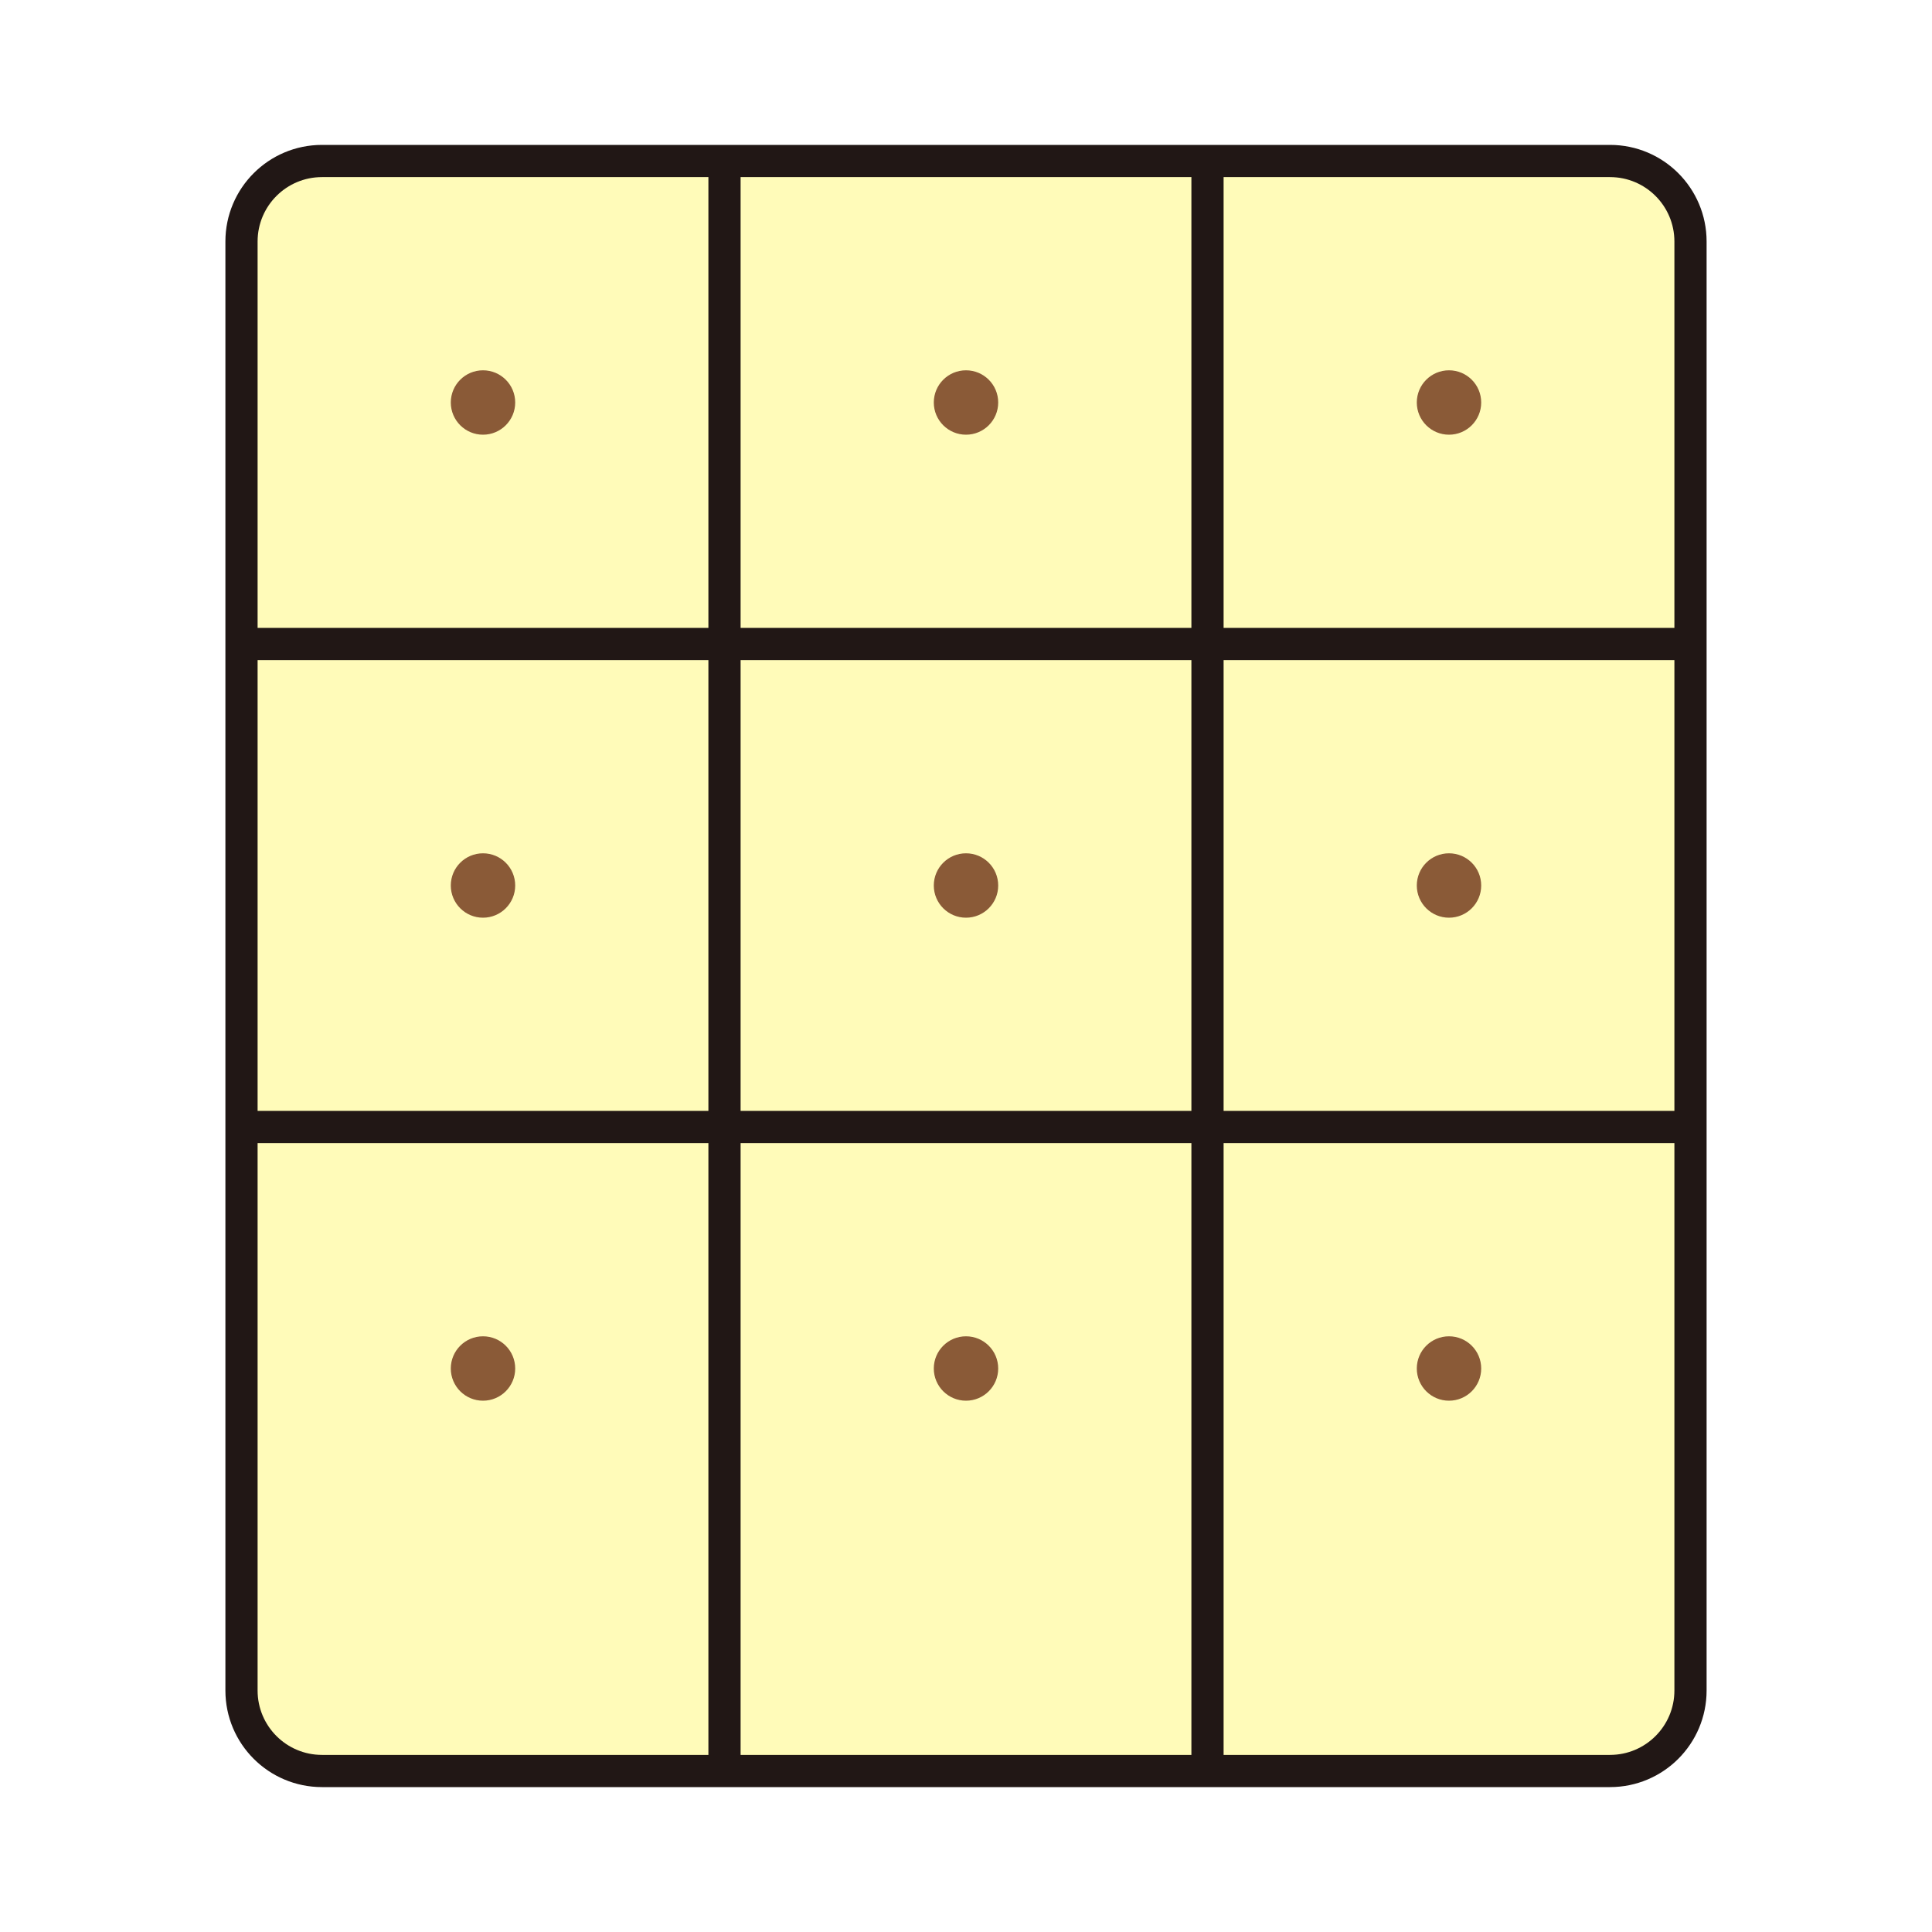
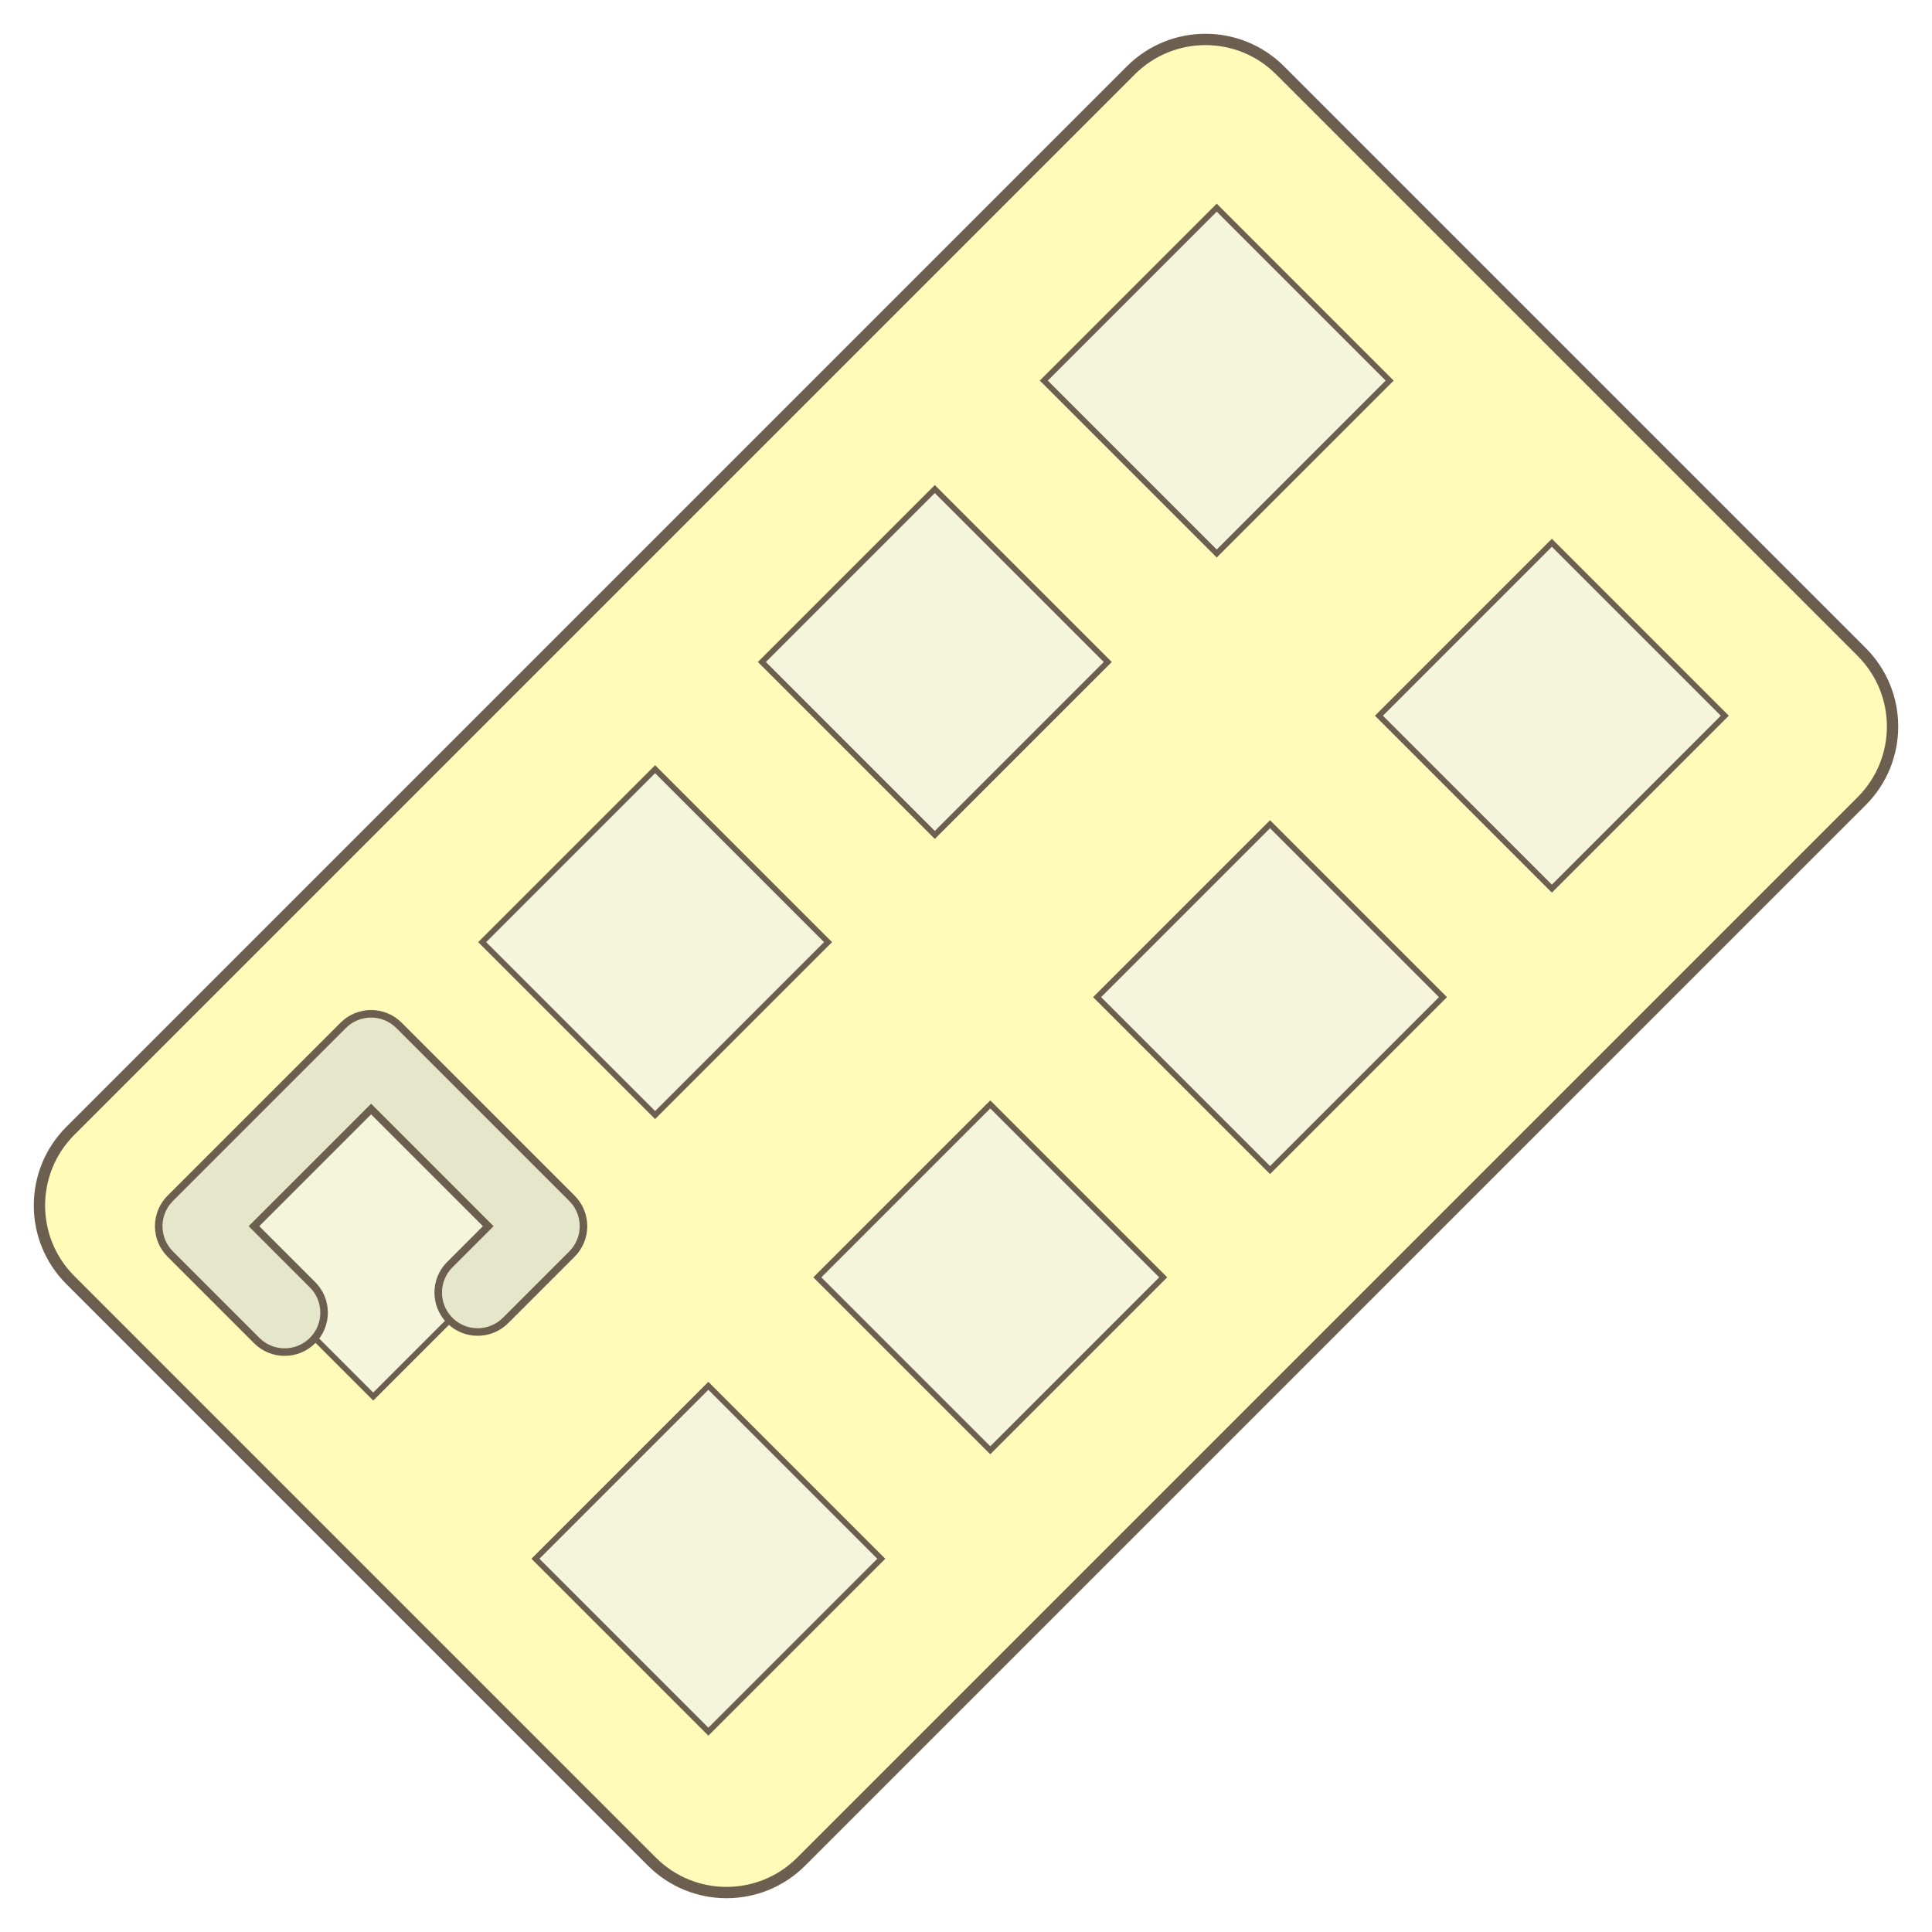
- <svg xmlns="http://www.w3.org/2000/svg" width="800px" height="800px" viewBox="0 0 100 120">
-   <rect x="5" y="10" width="90" height="100" rx="5" ry="5" fill="#fffbb9" />
-   <rect x="5" y="10" width="90" height="100" rx="5" ry="5" fill="none" stroke="#211715" stroke-width="2" />
-   <line x1="35" y1="10" x2="35" y2="110" stroke="#211715" stroke-width="2" />
-   <line x1="65" y1="10" x2="65" y2="110" stroke="#211715" stroke-width="2" />
-   <line x1="5" y1="40" x2="95" y2="40" stroke="#211715" stroke-width="2" />
-   <line x1="5" y1="70" x2="95" y2="70" stroke="#211715" stroke-width="2" />
-   <circle cx="20" cy="25" r="2" fill="#8a5a37" />
-   <circle cx="50" cy="25" r="2" fill="#8a5a37" />
-   <circle cx="80" cy="25" r="2" fill="#8a5a37" />
-   <circle cx="20" cy="55" r="2" fill="#8a5a37" />
-   <circle cx="50" cy="55" r="2" fill="#8a5a37" />
-   <circle cx="80" cy="55" r="2" fill="#8a5a37" />
-   <circle cx="20" cy="85" r="2" fill="#8a5a37" />
-   <circle cx="50" cy="85" r="2" fill="#8a5a37" />
-   <circle cx="80" cy="85" r="2" fill="#8a5a37" />
+ <svg xmlns="http://www.w3.org/2000/svg" version="1.1" id="Layer_1" viewBox="0 0 512 512" xml:space="preserve">
+   <path style="fill:#fffbb9;stroke:#6d5f50;stroke-width:3;" d="M172.766,493.357L18.644,339.234c-10.921-10.921-10.921-28.627,0-39.547L299.687,18.644     c10.921-10.921,28.627-10.921,39.547,0l154.122,154.122c10.921,10.921,10.921,28.627,0,39.547L212.313,493.357     C201.392,504.277,183.686,504.277,172.766,493.357z" />
+   <g>
+     <rect x="290.042" y="68.453" transform="matrix(0.7071 -0.7071 0.7071 0.7071 23.1245 257.5463)" style="fill:#f5f5dc;stroke:#6d5f50;stroke-width:1.5;" width="64.813" height="64.813" />
+     <rect x="378.86" y="157.263" transform="matrix(0.7071 -0.7071 0.7071 0.7071 -13.6596 346.3621)" style="fill:#f5f5dc;stroke:#6d5f50;stroke-width:1.5;" width="64.813" height="64.813" />
+     <rect x="304.172" y="231.845" transform="matrix(0.7071 -0.7071 0.7071 0.7071 -88.2722 315.3946)" style="fill:#f5f5dc;stroke:#6d5f50;stroke-width:1.5;" width="64.813" height="64.813" />
+     <rect x="215.336" y="143.029" transform="matrix(0.7071 -0.7071 0.7071 0.7071 -51.4896 226.5646)" style="fill:#f5f5dc;stroke:#6d5f50;stroke-width:1.5;" width="64.813" height="64.813" />
+     <rect x="141.211" y="217.269" transform="matrix(0.7071 -0.7071 0.7071 0.7071 -125.6961 195.8943)" style="fill:#f5f5dc;stroke:#6d5f50;stroke-width:1.5;" width="64.813" height="64.813" />
+     <rect x="230.029" y="306.103" transform="matrix(0.7071 -0.7071 0.7071 0.7071 -162.4965 284.7169)" style="fill:#f5f5dc;stroke:#6d5f50;stroke-width:1.5;" width="64.813" height="64.813" />
+     <rect x="155.324" y="380.679" transform="matrix(0.7071 -0.7071 0.7071 0.7071 -237.1107 253.7353)" style="fill:#f5f5dc;stroke:#6d5f50;stroke-width:1.5;" width="64.813" height="64.813" />
+     <rect x="66.506" y="291.871" transform="matrix(0.7071 -0.7071 0.7071 0.7071 -200.328 164.9201)" style="fill:#f5f5dc;stroke:#6d5f50;stroke-width:1.5;" width="64.813" height="64.813" />
+   </g>
+   <path style="fill:#e6e6ca;stroke:#6d5f50;stroke-width:2;" d="M75.43,358.321c-2.676,0-5.35-1.02-7.392-3.062l-22.916-22.915c-1.96-1.96-3.062-4.62-3.062-7.392     c0-2.772,1.102-5.432,3.062-7.392l45.831-45.829c4.083-4.082,10.701-4.082,14.785,0l45.831,45.829     c4.082,4.082,4.082,10.702,0,14.784l-17.59,17.591c-4.083,4.082-10.701,4.083-14.785,0c-4.082-4.082-4.082-10.702,0-14.784     l10.199-10.199l-31.047-31.046L67.3,324.952l15.524,15.523c4.082,4.082,4.082,10.702,0,14.784     C80.78,357.299,78.106,358.321,75.43,358.321z" />
</svg>
